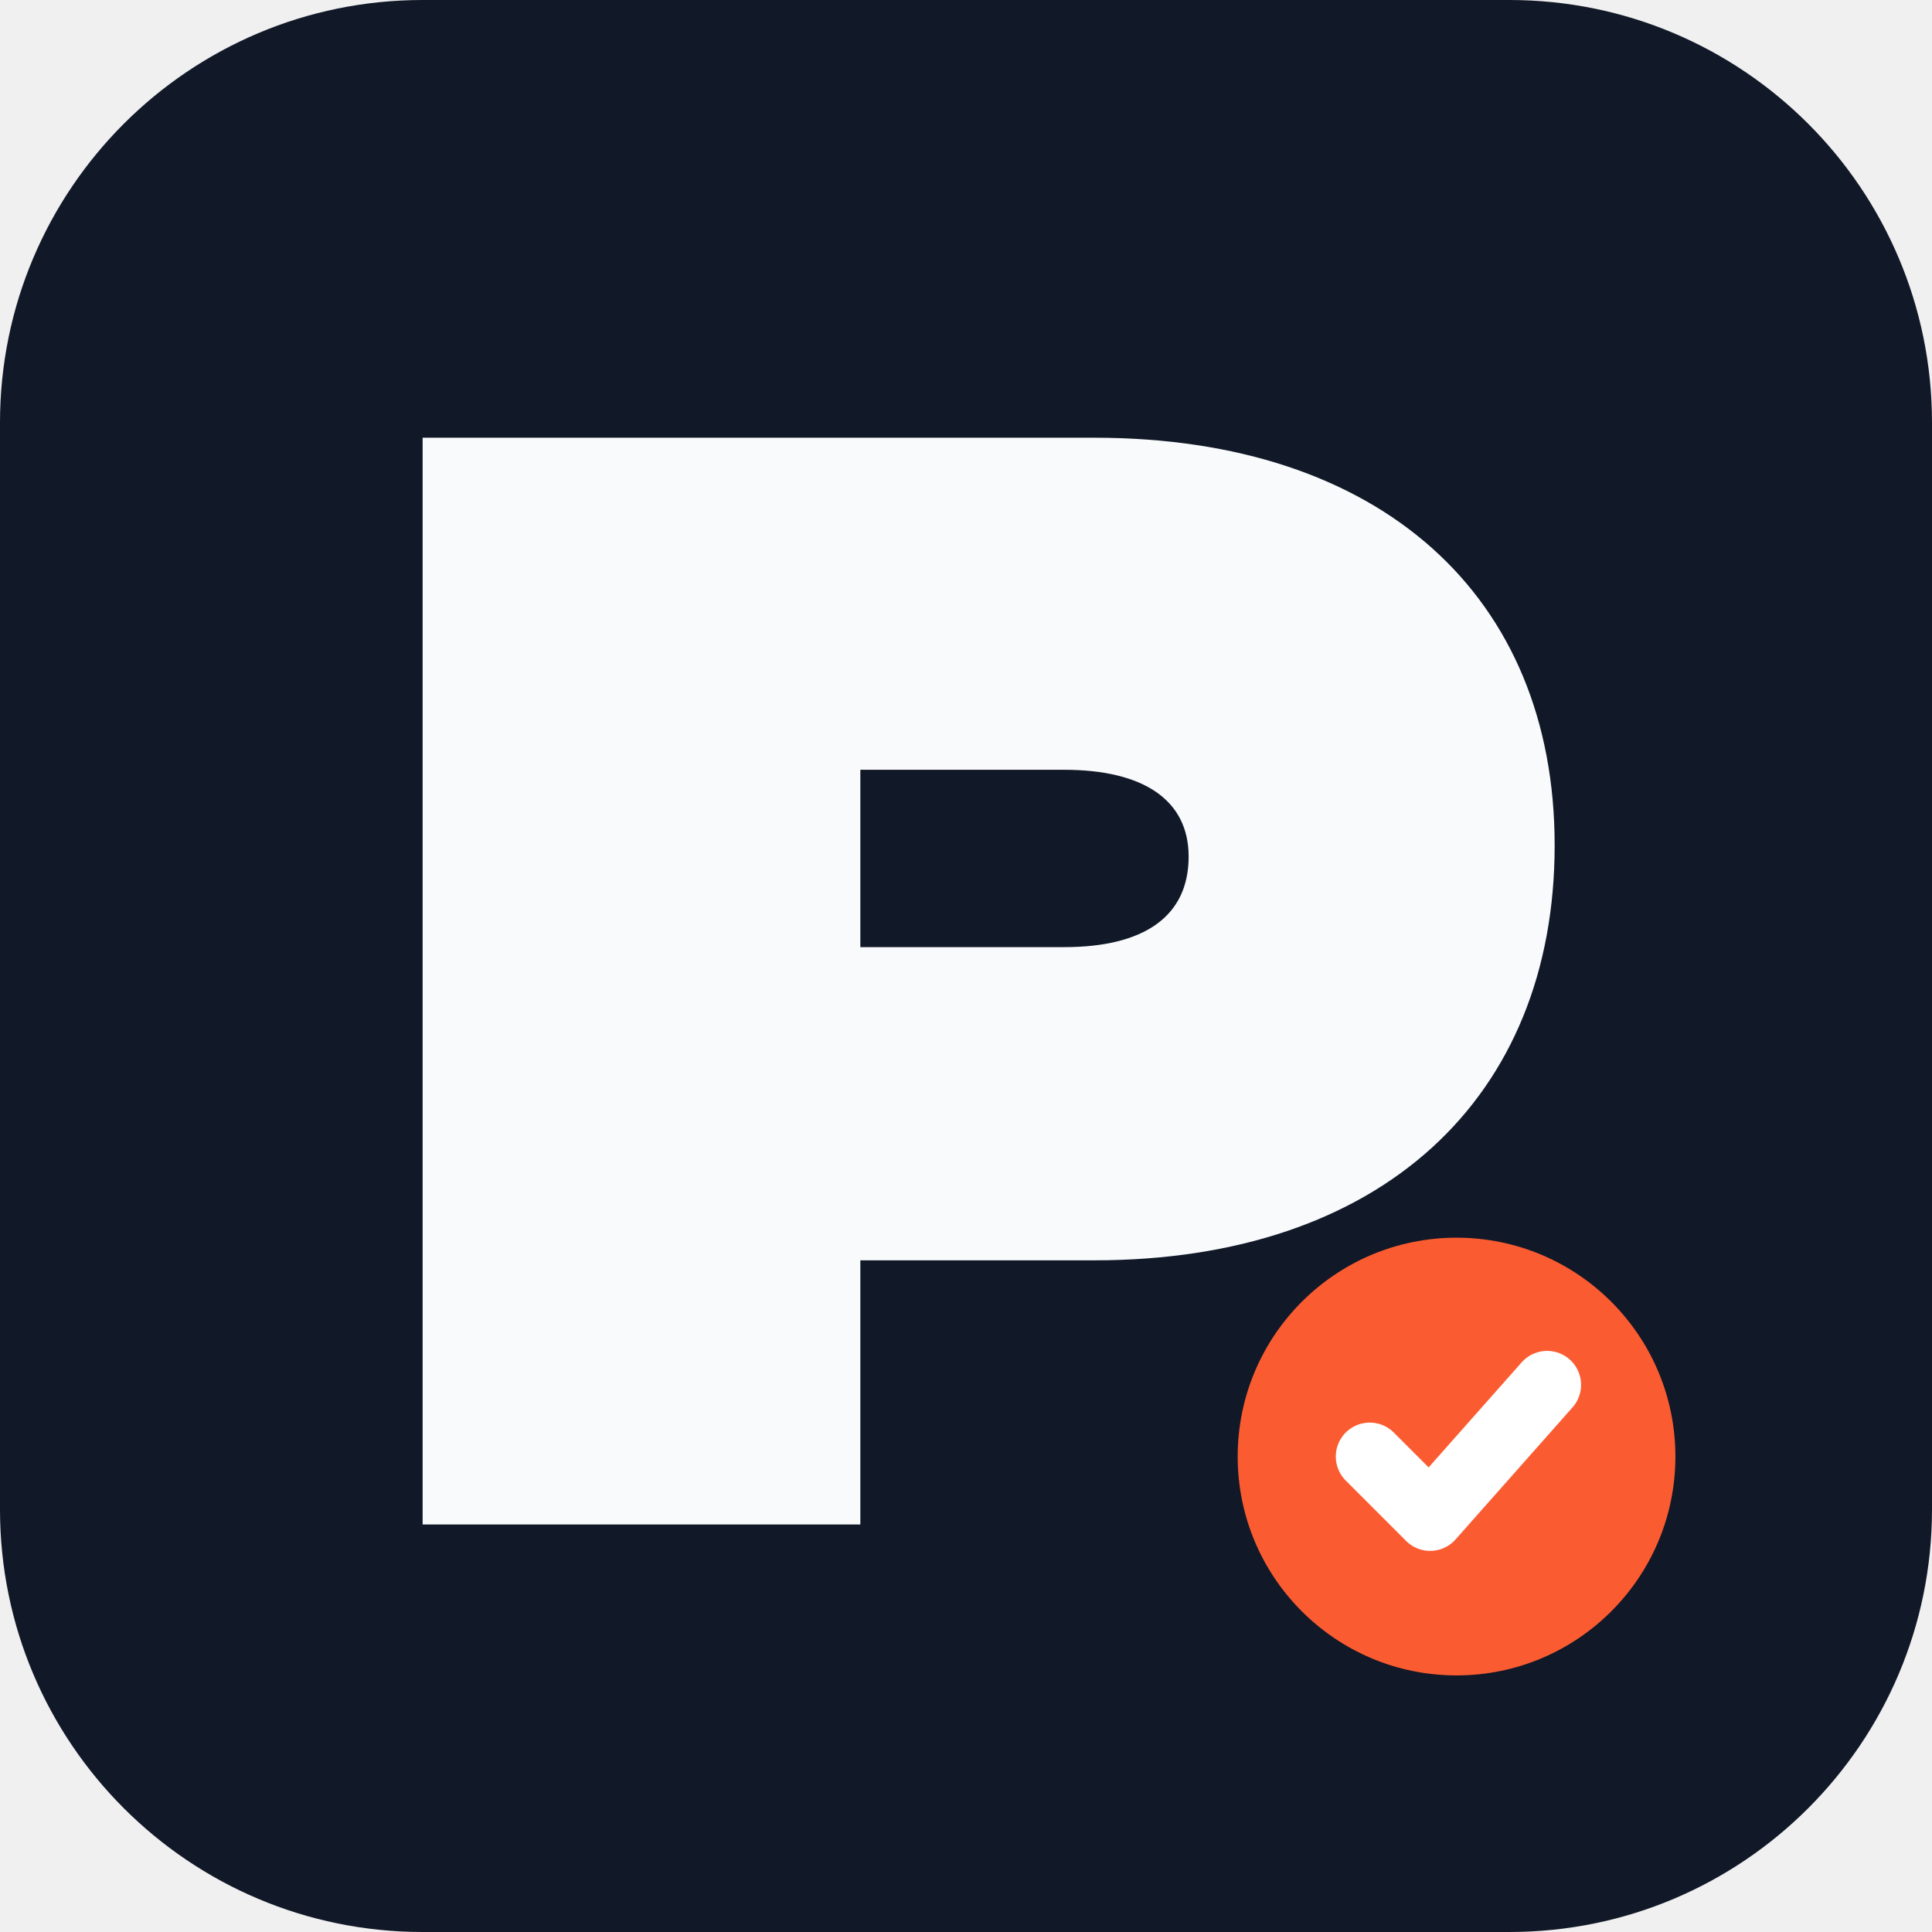
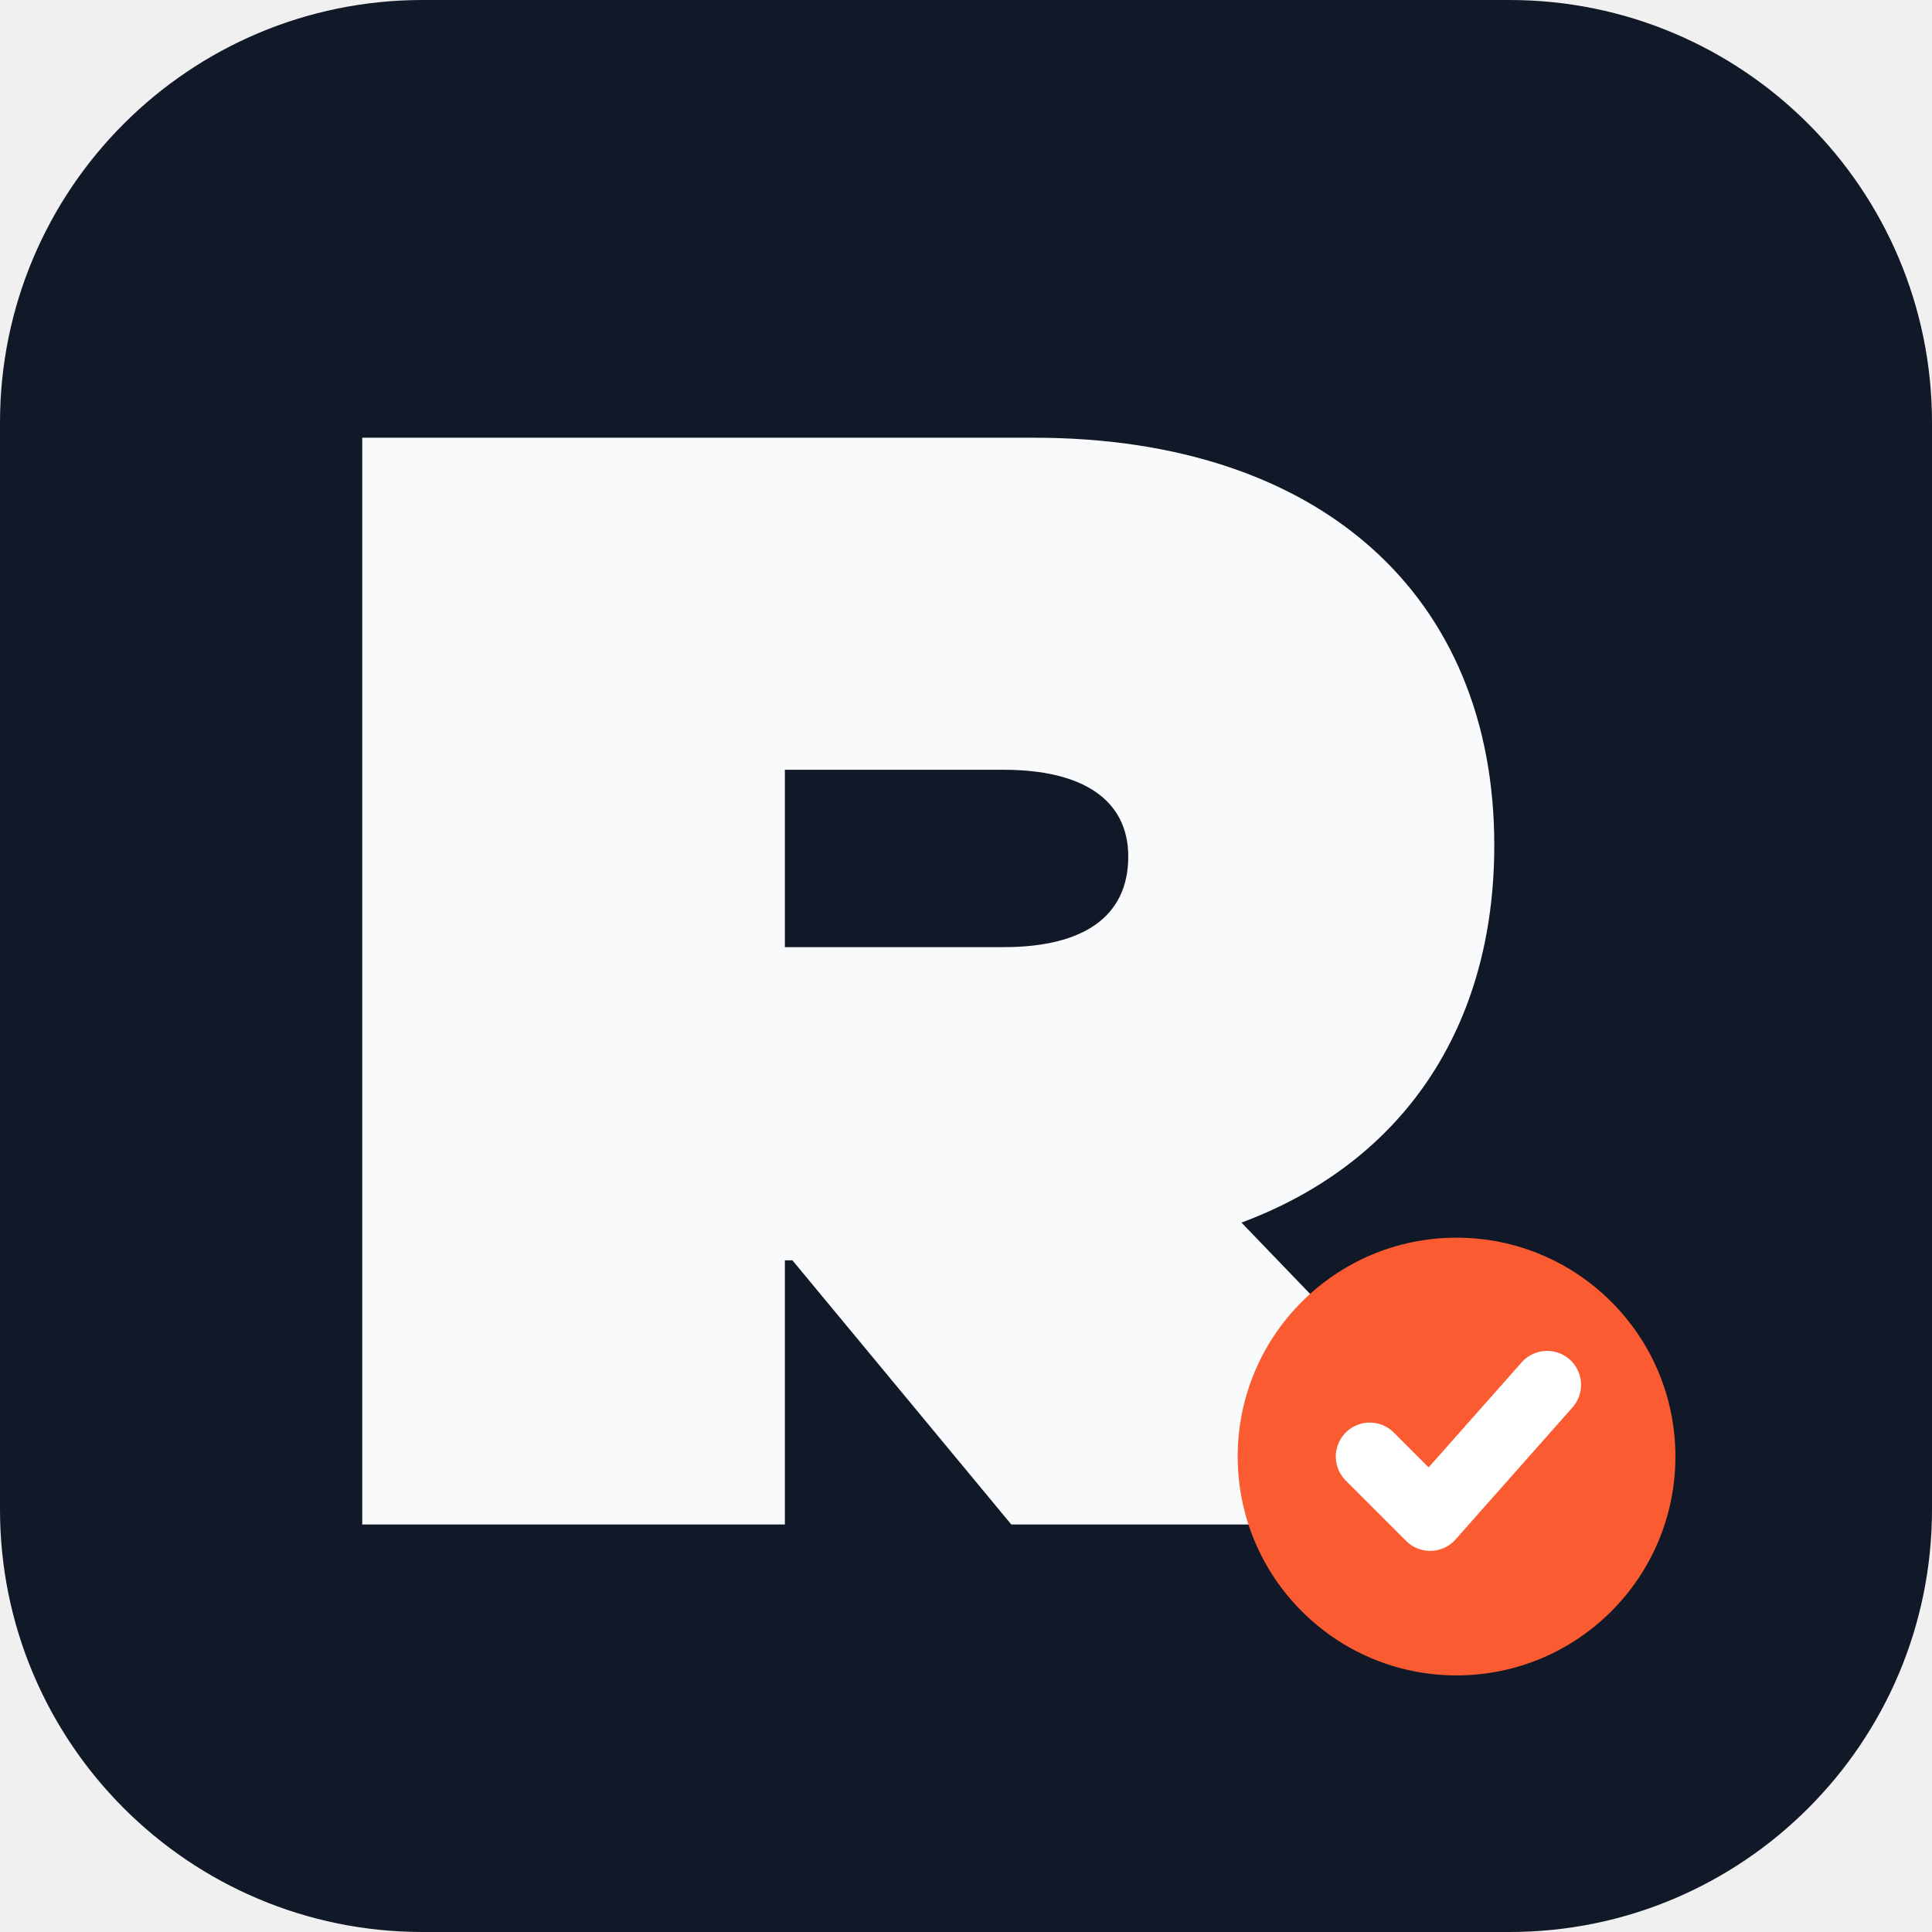
<svg xmlns="http://www.w3.org/2000/svg" viewBox="0 0 512 512">
  <rect width="512" height="512" rx="112" fill="#111827" />
-   <path d="M112 116h178c76 0 122 42 122 108 0 67-46 110-122 110h-62v70H112V116Zm116 88v47h54c21 0 33-8 33-24 0-15-12-23-33-23h-54Z" fill="#f8fafc" />
+   <path d="M96 116h178c76 0 122 42 122 108 0 48-24 84-67 100l77 80H268l-58-70h-2v70H96V116Zm112 88v47h58c21 0 33-8 33-24 0-15-12-23-33-23h-58Z" fill="#f8fafc" />
  <circle cx="386" cy="386" r="58" fill="#fb5b31" />
  <path d="m363 386 16 16 31-35" fill="none" stroke="#fff" stroke-width="18" stroke-linecap="round" stroke-linejoin="round" />
</svg>
